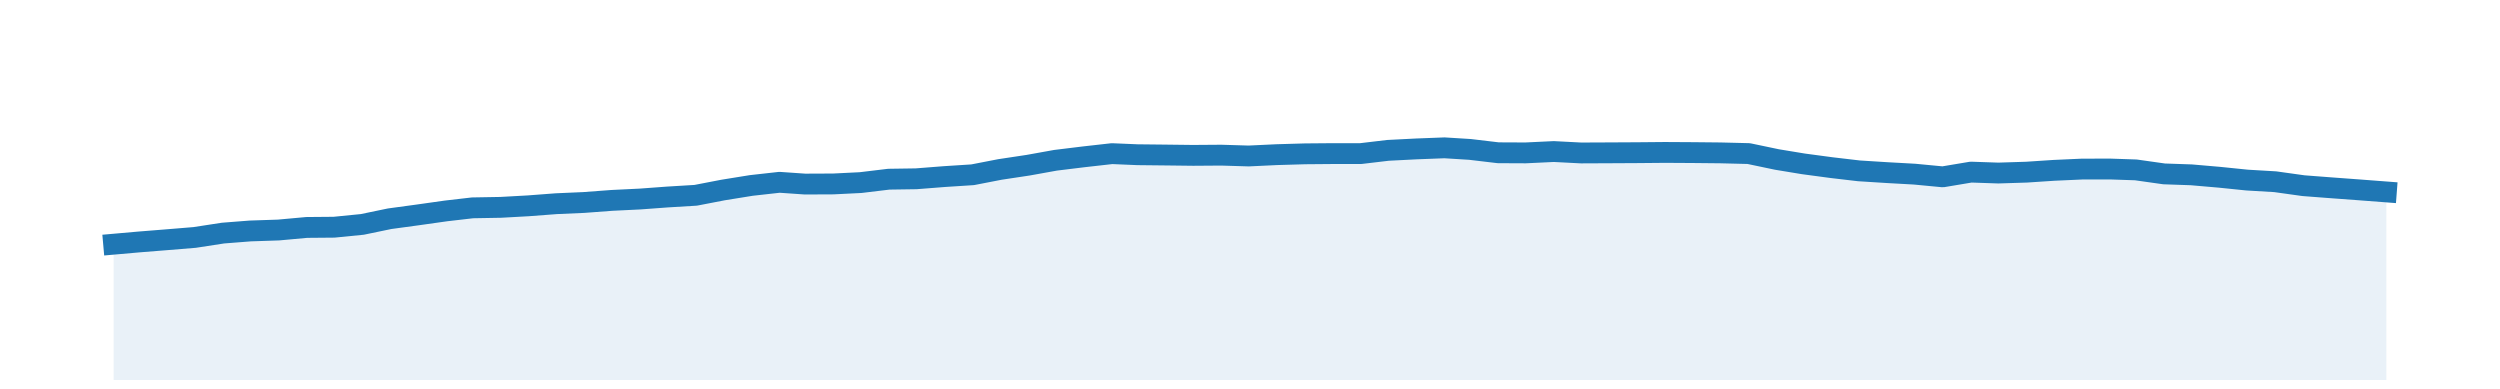
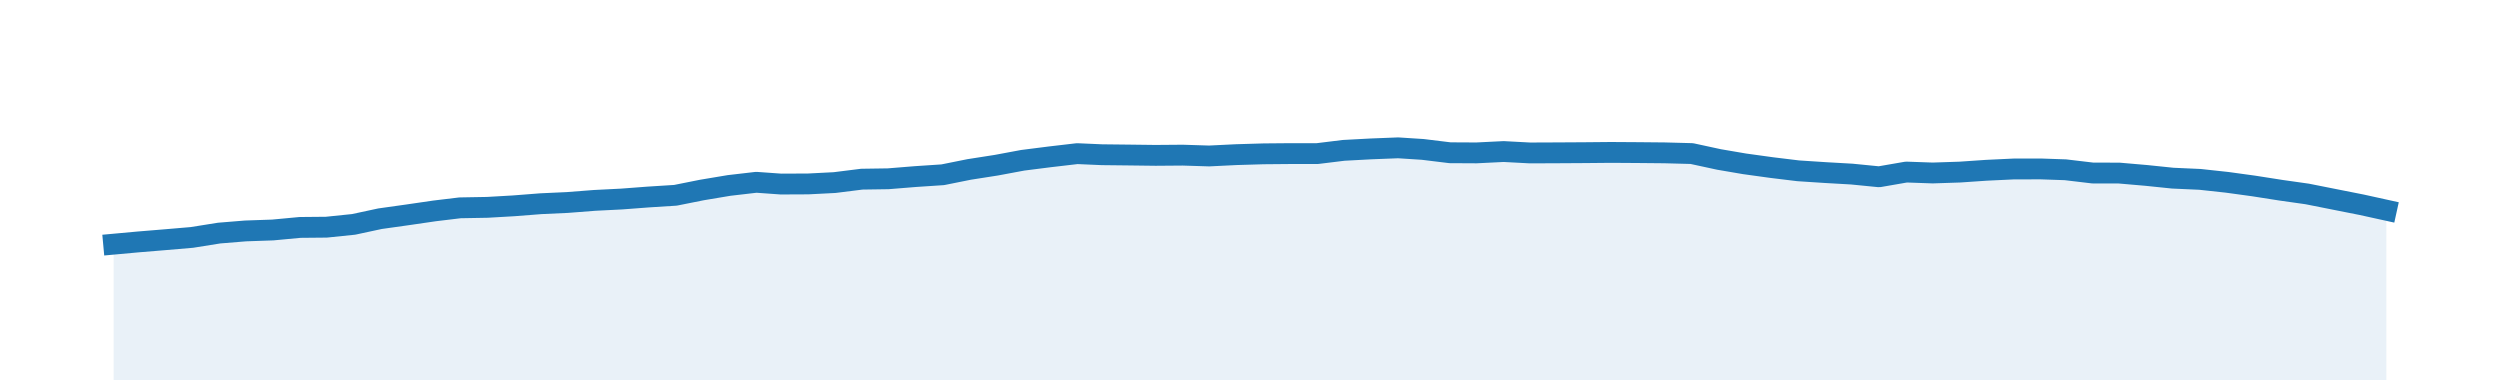
<svg xmlns="http://www.w3.org/2000/svg" height="28pt" version="1.1" viewBox="0 0 180 28" width="180pt">
  <defs>
    <style type="text/css">
*{stroke-linecap:butt;stroke-linejoin:round;}
  </style>
  </defs>
  <g id="figure_1">
    <g id="patch_1">
      <path d="M 0 28.8  L 180 28.8  L 180 0  L 0 0  z " style="fill:none;" />
    </g>
    <g id="axes_1">
      <g id="patch_2">
        <path d="M 0 27.36  L 180 27.36  L 180 1.44  L 0 1.44  z " style="fill:none;" />
      </g>
      <g id="PolyCollection_1">
-         <path clip-path="url(#pc28a50e6e5)" d="M 8.182 27.36  L 8.182 17.582  L 10.018 17.42  L 12.051 17.258  L 14.019 17.096  L 16.052 16.783  L 18.02 16.629  L 20.053 16.561  L 22.086 16.376  L 24.054 16.359  L 26.087 16.157  L 28.054 15.749  L 30.087 15.472  L 32.121 15.185  L 34.023 14.965  L 36.056 14.929  L 38.023 14.82  L 40.056 14.666  L 42.024 14.58  L 44.057 14.428  L 46.09 14.329  L 48.058 14.184  L 50.091 14.061  L 52.059 13.681  L 54.092 13.353  L 56.125 13.126  L 57.961 13.253  L 59.995 13.244  L 61.962 13.147  L 63.995 12.902  L 65.963 12.873  L 67.996 12.714  L 70.029 12.583  L 71.997 12.201  L 74.03 11.894  L 75.997 11.54  L 78.031 11.291  L 80.064 11.062  L 81.9 11.14  L 83.933 11.162  L 85.901 11.186  L 87.934 11.171  L 89.902 11.231  L 91.935 11.135  L 93.968 11.076  L 95.936 11.059  L 97.969 11.059  L 99.936 10.826  L 101.969 10.722  L 104.003 10.644  L 105.839 10.758  L 107.872 10.999  L 109.84 11.008  L 111.873 10.911  L 113.84 11.013  L 115.874 11.004  L 117.907 10.993  L 119.874 10.975  L 121.907 10.987  L 123.875 11.007  L 125.908 11.058  L 127.941 11.484  L 129.843 11.798  L 131.876 12.07  L 133.844 12.301  L 135.877 12.429  L 137.845 12.538  L 139.878 12.732  L 141.911 12.392  L 143.879 12.459  L 145.912 12.395  L 147.879 12.265  L 149.913 12.173  L 151.946 12.17  L 153.782 12.232  L 155.815 12.52  L 157.783 12.588  L 159.816 12.764  L 161.784 12.965  L 163.817 13.085  L 165.85 13.369  L 167.817 13.519  L 169.851 13.669  L 171.818 13.819  L 171.818 27.36  L 171.818 27.36  L 169.851 27.36  L 167.817 27.36  L 165.85 27.36  L 163.817 27.36  L 161.784 27.36  L 159.816 27.36  L 157.783 27.36  L 155.815 27.36  L 153.782 27.36  L 151.946 27.36  L 149.913 27.36  L 147.879 27.36  L 145.912 27.36  L 143.879 27.36  L 141.911 27.36  L 139.878 27.36  L 137.845 27.36  L 135.877 27.36  L 133.844 27.36  L 131.876 27.36  L 129.843 27.36  L 127.941 27.36  L 125.908 27.36  L 123.875 27.36  L 121.907 27.36  L 119.874 27.36  L 117.907 27.36  L 115.874 27.36  L 113.84 27.36  L 111.873 27.36  L 109.84 27.36  L 107.872 27.36  L 105.839 27.36  L 104.003 27.36  L 101.969 27.36  L 99.936 27.36  L 97.969 27.36  L 95.936 27.36  L 93.968 27.36  L 91.935 27.36  L 89.902 27.36  L 87.934 27.36  L 85.901 27.36  L 83.933 27.36  L 81.9 27.36  L 80.064 27.36  L 78.031 27.36  L 75.997 27.36  L 74.03 27.36  L 71.997 27.36  L 70.029 27.36  L 67.996 27.36  L 65.963 27.36  L 63.995 27.36  L 61.962 27.36  L 59.995 27.36  L 57.961 27.36  L 56.125 27.36  L 54.092 27.36  L 52.059 27.36  L 50.091 27.36  L 48.058 27.36  L 46.09 27.36  L 44.057 27.36  L 42.024 27.36  L 40.056 27.36  L 38.023 27.36  L 36.056 27.36  L 34.023 27.36  L 32.121 27.36  L 30.087 27.36  L 28.054 27.36  L 26.087 27.36  L 24.054 27.36  L 22.086 27.36  L 20.053 27.36  L 18.02 27.36  L 16.052 27.36  L 14.019 27.36  L 12.051 27.36  L 10.018 27.36  L 8.182 27.36  z " style="fill:#1f77b4;fill-opacity:0.1;" />
+         <path clip-path="url(#pf34145577a)" d="M 8.182 27.36  L 8.182 17.58  L 9.954 17.418  L 11.917 17.257  L 13.816 17.095  L 15.778 16.782  L 17.677 16.627  L 19.64 16.559  L 21.602 16.375  L 23.501 16.357  L 25.463 16.155  L 27.362 15.747  L 29.325 15.471  L 31.287 15.185  L 33.123 14.964  L 35.085 14.929  L 36.984 14.82  L 38.947 14.667  L 40.846 14.58  L 42.808 14.428  L 44.771 14.329  L 46.67 14.185  L 48.632 14.061  L 50.531 13.681  L 52.493 13.353  L 54.456 13.125  L 56.228 13.252  L 58.191 13.243  L 60.09 13.146  L 62.052 12.9  L 63.951 12.872  L 65.913 12.713  L 67.876 12.583  L 69.775 12.201  L 71.737 11.894  L 73.636 11.54  L 75.599 11.291  L 77.561 11.062  L 79.334 11.14  L 81.296 11.162  L 83.195 11.186  L 85.157 11.17  L 87.056 11.23  L 89.019 11.134  L 90.981 11.076  L 92.88 11.059  L 94.843 11.059  L 96.742 10.826  L 98.704 10.721  L 100.666 10.644  L 102.439 10.758  L 104.401 10.998  L 106.3 11.008  L 108.263 10.911  L 110.162 11.012  L 112.124 11.004  L 114.087 10.992  L 115.986 10.974  L 117.948 10.987  L 119.847 11.005  L 121.809 11.057  L 123.772 11.482  L 125.608 11.796  L 127.57 12.067  L 129.469 12.298  L 131.431 12.426  L 133.33 12.534  L 135.293 12.728  L 137.255 12.388  L 139.154 12.455  L 141.117 12.39  L 143.016 12.26  L 144.978 12.167  L 146.94 12.163  L 148.713 12.224  L 150.675 12.457  L 152.574 12.461  L 154.537 12.631  L 156.436 12.827  L 158.398 12.915  L 160.36 13.128  L 162.26 13.389  L 164.222 13.696  L 166.121 13.965  L 168.083 14.355  L 170.046 14.744  L 171.818 15.134  L 171.818 27.36  L 171.818 27.36  L 170.046 27.36  L 168.083 27.36  L 166.121 27.36  L 164.222 27.36  L 162.26 27.36  L 160.36 27.36  L 158.398 27.36  L 156.436 27.36  L 154.537 27.36  L 152.574 27.36  L 150.675 27.36  L 148.713 27.36  L 146.94 27.36  L 144.978 27.36  L 143.016 27.36  L 141.117 27.36  L 139.154 27.36  L 137.255 27.36  L 135.293 27.36  L 133.33 27.36  L 131.431 27.36  L 129.469 27.36  L 127.57 27.36  L 125.608 27.36  L 123.772 27.36  L 121.809 27.36  L 119.847 27.36  L 117.948 27.36  L 115.986 27.36  L 114.087 27.36  L 112.124 27.36  L 110.162 27.36  L 108.263 27.36  L 106.3 27.36  L 104.401 27.36  L 102.439 27.36  L 100.666 27.36  L 98.704 27.36  L 96.742 27.36  L 94.843 27.36  L 92.88 27.36  L 90.981 27.36  L 89.019 27.36  L 87.056 27.36  L 85.157 27.36  L 83.195 27.36  L 81.296 27.36  L 79.334 27.36  L 77.561 27.36  L 75.599 27.36  L 73.636 27.36  L 71.737 27.36  L 69.775 27.36  L 67.876 27.36  L 65.913 27.36  L 63.951 27.36  L 62.052 27.36  L 60.09 27.36  L 58.191 27.36  L 56.228 27.36  L 54.456 27.36  L 52.493 27.36  L 50.531 27.36  L 48.632 27.36  L 46.67 27.36  L 44.771 27.36  L 42.808 27.36  L 40.846 27.36  L 38.947 27.36  L 36.984 27.36  L 35.085 27.36  L 33.123 27.36  L 31.287 27.36  L 29.325 27.36  L 27.362 27.36  L 25.463 27.36  L 23.501 27.36  L 21.602 27.36  L 19.64 27.36  L 17.677 27.36  L 15.778 27.36  L 13.816 27.36  L 11.917 27.36  L 9.954 27.36  L 8.182 27.36  z " style="fill:#1f77b4;fill-opacity:0.1;" />
      </g>
      <g id="matplotlib.axis_1" />
      <g id="matplotlib.axis_2" />
      <g id="line2d_1">
-         <path clip-path="url(#pc28a50e6e5)" d="M 8.182 17.582  L 10.018 17.42  L 12.051 17.258  L 14.019 17.096  L 16.052 16.783  L 18.02 16.629  L 20.053 16.561  L 22.086 16.376  L 24.054 16.359  L 26.087 16.157  L 28.054 15.749  L 30.087 15.472  L 32.121 15.185  L 34.023 14.965  L 36.056 14.929  L 38.023 14.82  L 40.056 14.666  L 42.024 14.58  L 44.057 14.428  L 46.09 14.329  L 48.058 14.184  L 50.091 14.061  L 52.059 13.681  L 54.092 13.353  L 56.125 13.126  L 57.961 13.253  L 59.995 13.244  L 61.962 13.147  L 63.995 12.902  L 65.963 12.873  L 67.996 12.714  L 70.029 12.583  L 71.997 12.201  L 74.03 11.894  L 75.997 11.54  L 78.031 11.291  L 80.064 11.062  L 81.9 11.14  L 83.933 11.162  L 85.901 11.186  L 87.934 11.171  L 89.902 11.231  L 91.935 11.135  L 93.968 11.076  L 95.936 11.059  L 97.969 11.059  L 99.936 10.826  L 101.969 10.722  L 104.003 10.644  L 105.839 10.758  L 107.872 10.999  L 109.84 11.008  L 111.873 10.911  L 113.84 11.013  L 115.874 11.004  L 117.907 10.993  L 119.874 10.975  L 121.907 10.987  L 123.875 11.007  L 125.908 11.058  L 127.941 11.484  L 129.843 11.798  L 131.876 12.07  L 133.844 12.301  L 135.877 12.429  L 137.845 12.538  L 139.878 12.732  L 141.911 12.392  L 143.879 12.459  L 145.912 12.395  L 147.879 12.265  L 149.913 12.173  L 151.946 12.17  L 153.782 12.232  L 155.815 12.52  L 157.783 12.588  L 159.816 12.764  L 161.784 12.965  L 163.817 13.085  L 165.85 13.369  L 167.817 13.519  L 169.851 13.669  L 171.818 13.819  " style="fill:none;stroke:#1f77b4;stroke-linecap:square;stroke-width:1.5;" />
+         <path clip-path="url(#pf34145577a)" d="M 8.182 17.58  L 9.954 17.418  L 11.917 17.257  L 13.816 17.095  L 15.778 16.782  L 17.677 16.627  L 19.64 16.559  L 21.602 16.375  L 23.501 16.357  L 25.463 16.155  L 27.362 15.747  L 29.325 15.471  L 31.287 15.185  L 33.123 14.964  L 35.085 14.929  L 36.984 14.82  L 38.947 14.667  L 40.846 14.58  L 42.808 14.428  L 44.771 14.329  L 46.67 14.185  L 48.632 14.061  L 50.531 13.681  L 52.493 13.353  L 54.456 13.125  L 56.228 13.252  L 58.191 13.243  L 60.09 13.146  L 62.052 12.9  L 63.951 12.872  L 65.913 12.713  L 67.876 12.583  L 69.775 12.201  L 71.737 11.894  L 73.636 11.54  L 75.599 11.291  L 77.561 11.062  L 79.334 11.14  L 81.296 11.162  L 83.195 11.186  L 85.157 11.17  L 87.056 11.23  L 89.019 11.134  L 90.981 11.076  L 92.88 11.059  L 94.843 11.059  L 96.742 10.826  L 98.704 10.721  L 100.666 10.644  L 102.439 10.758  L 104.401 10.998  L 106.3 11.008  L 108.263 10.911  L 110.162 11.012  L 112.124 11.004  L 114.087 10.992  L 115.986 10.974  L 117.948 10.987  L 119.847 11.005  L 121.809 11.057  L 123.772 11.482  L 125.608 11.796  L 127.57 12.067  L 129.469 12.298  L 131.431 12.426  L 133.33 12.534  L 135.293 12.728  L 137.255 12.388  L 139.154 12.455  L 141.117 12.39  L 143.016 12.26  L 144.978 12.167  L 146.94 12.163  L 148.713 12.224  L 150.675 12.457  L 152.574 12.461  L 154.537 12.631  L 156.436 12.827  L 158.398 12.915  L 160.36 13.128  L 162.26 13.389  L 164.222 13.696  L 166.121 13.965  L 168.083 14.355  L 170.046 14.744  L 171.818 15.134  " style="fill:none;stroke:#1f77b4;stroke-linecap:square;stroke-width:1.5;" />
      </g>
    </g>
  </g>
  <defs>
-     <clipPath id="pc28a50e6e5">
+     <clipPath id="pf34145577a">
      <rect height="25.92" width="180" x="0" y="1.44" />
    </clipPath>
  </defs>
</svg>
